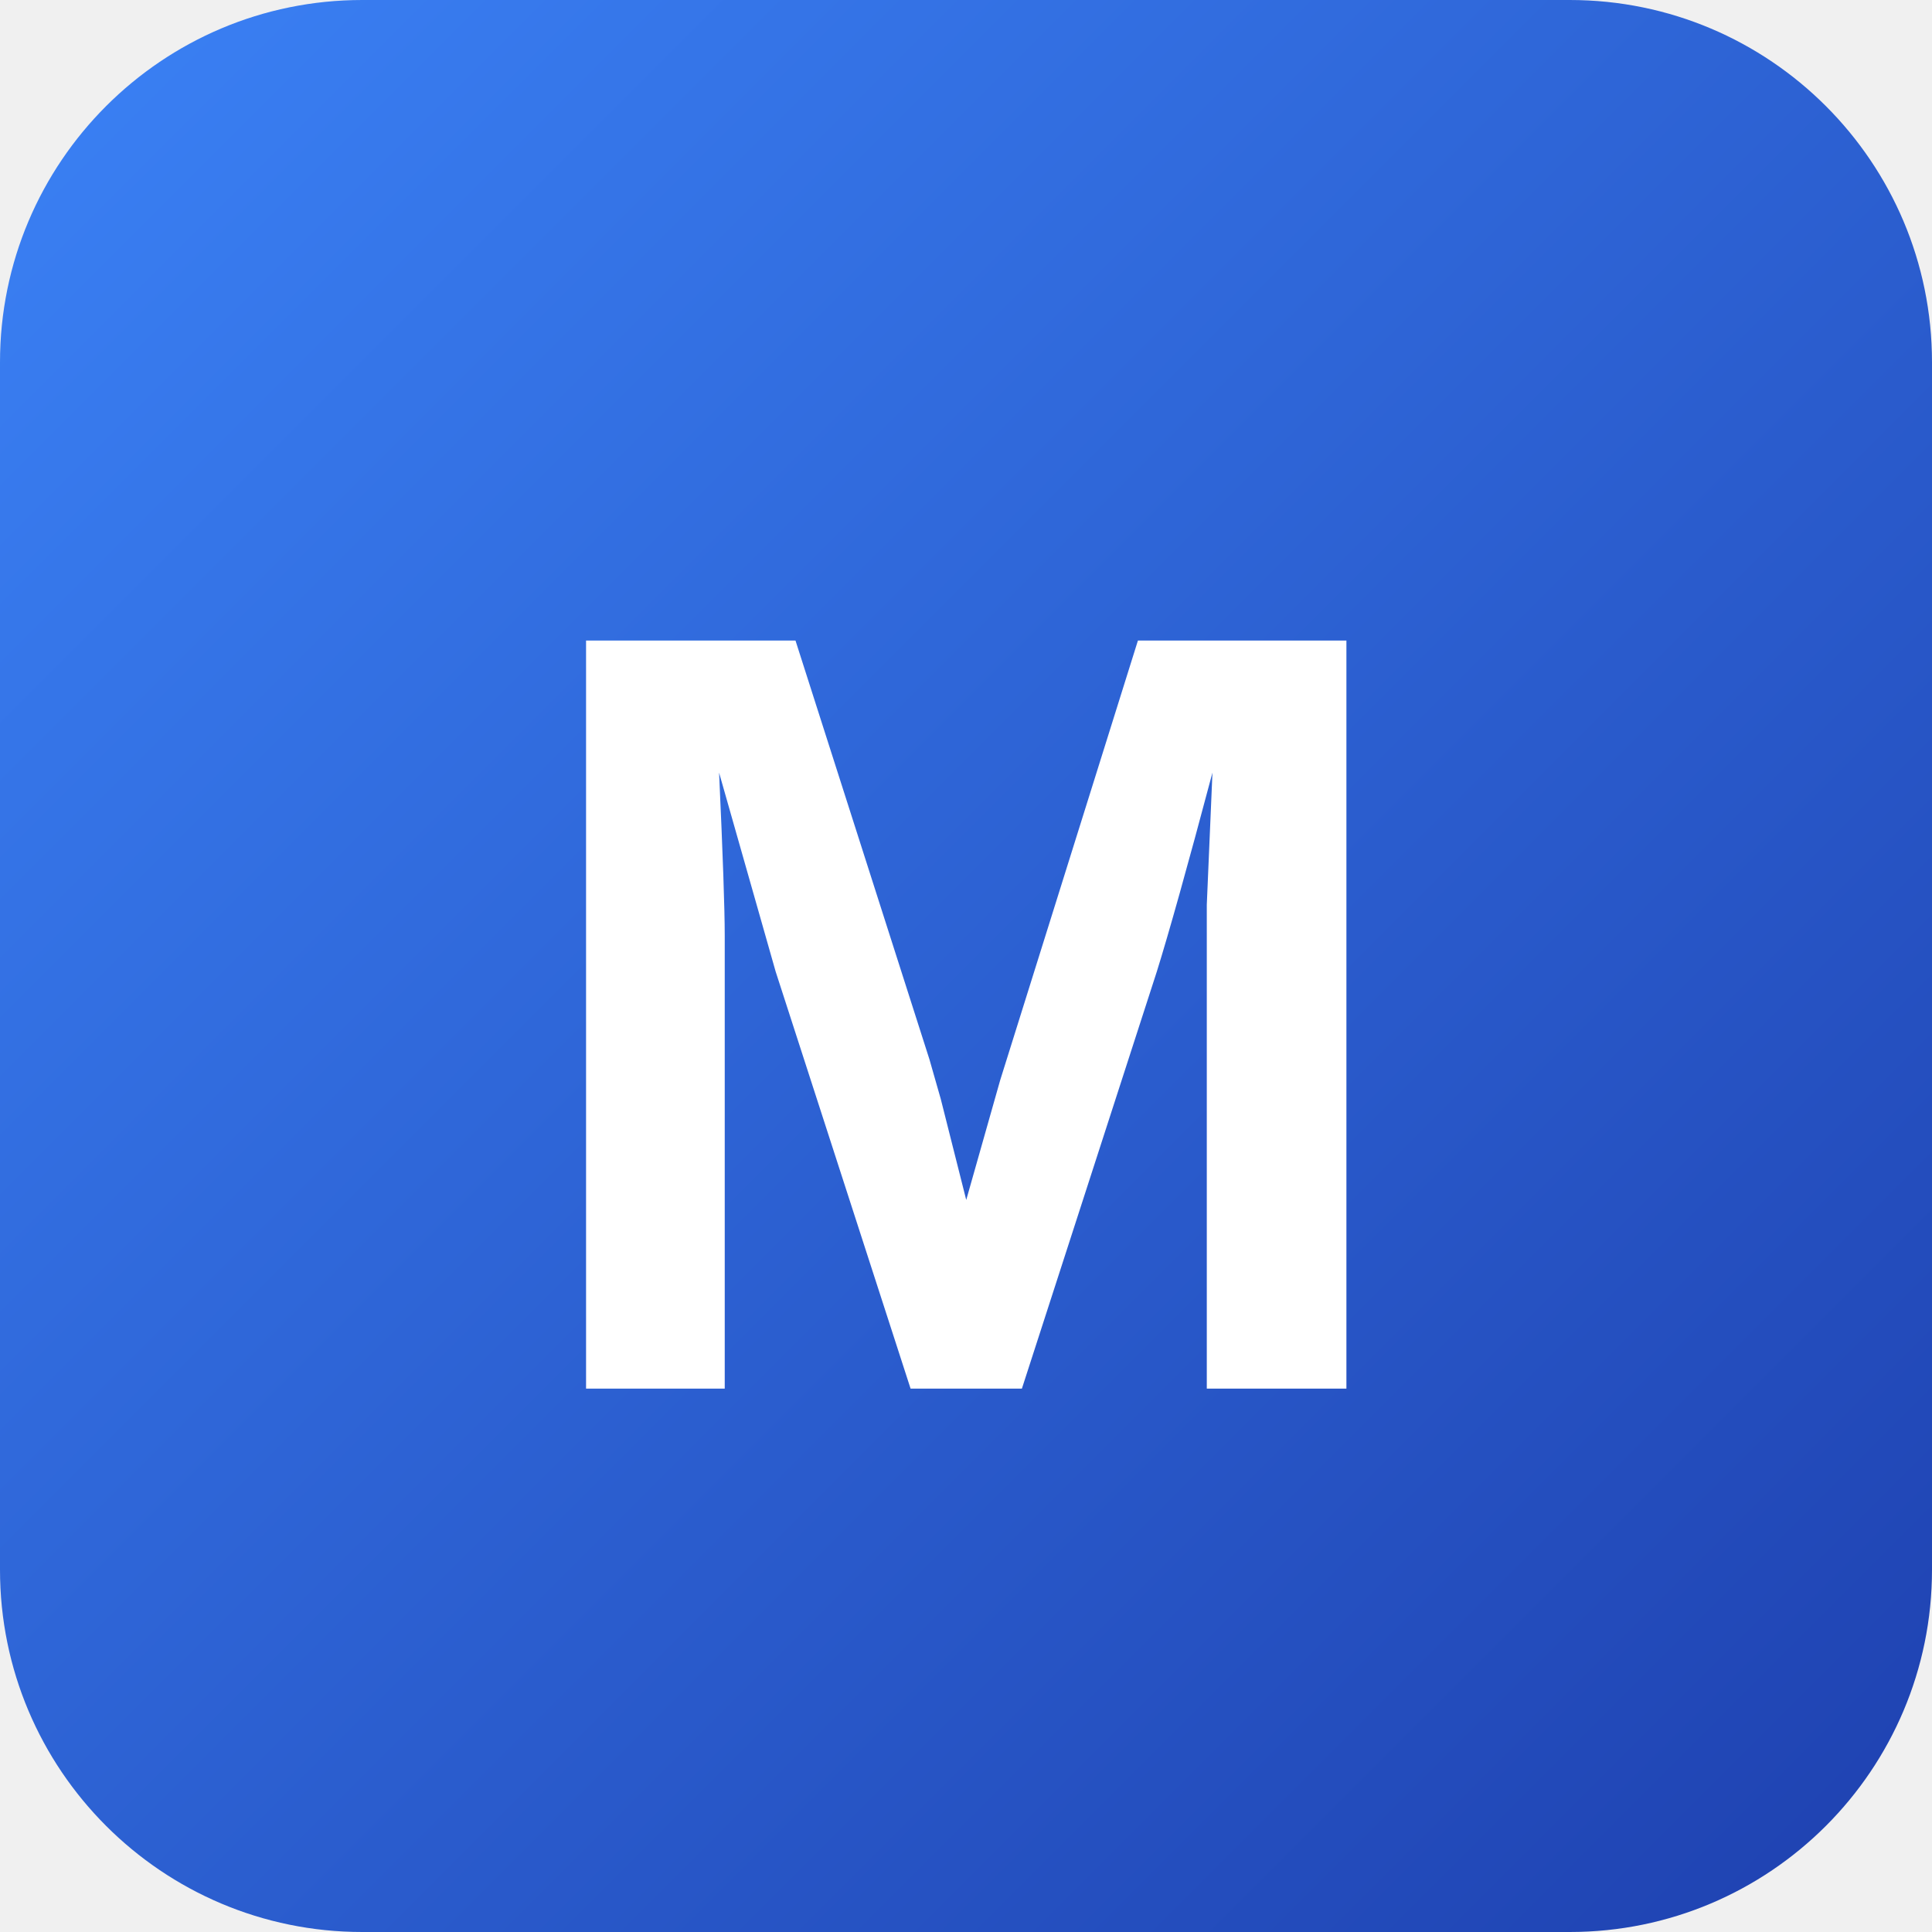
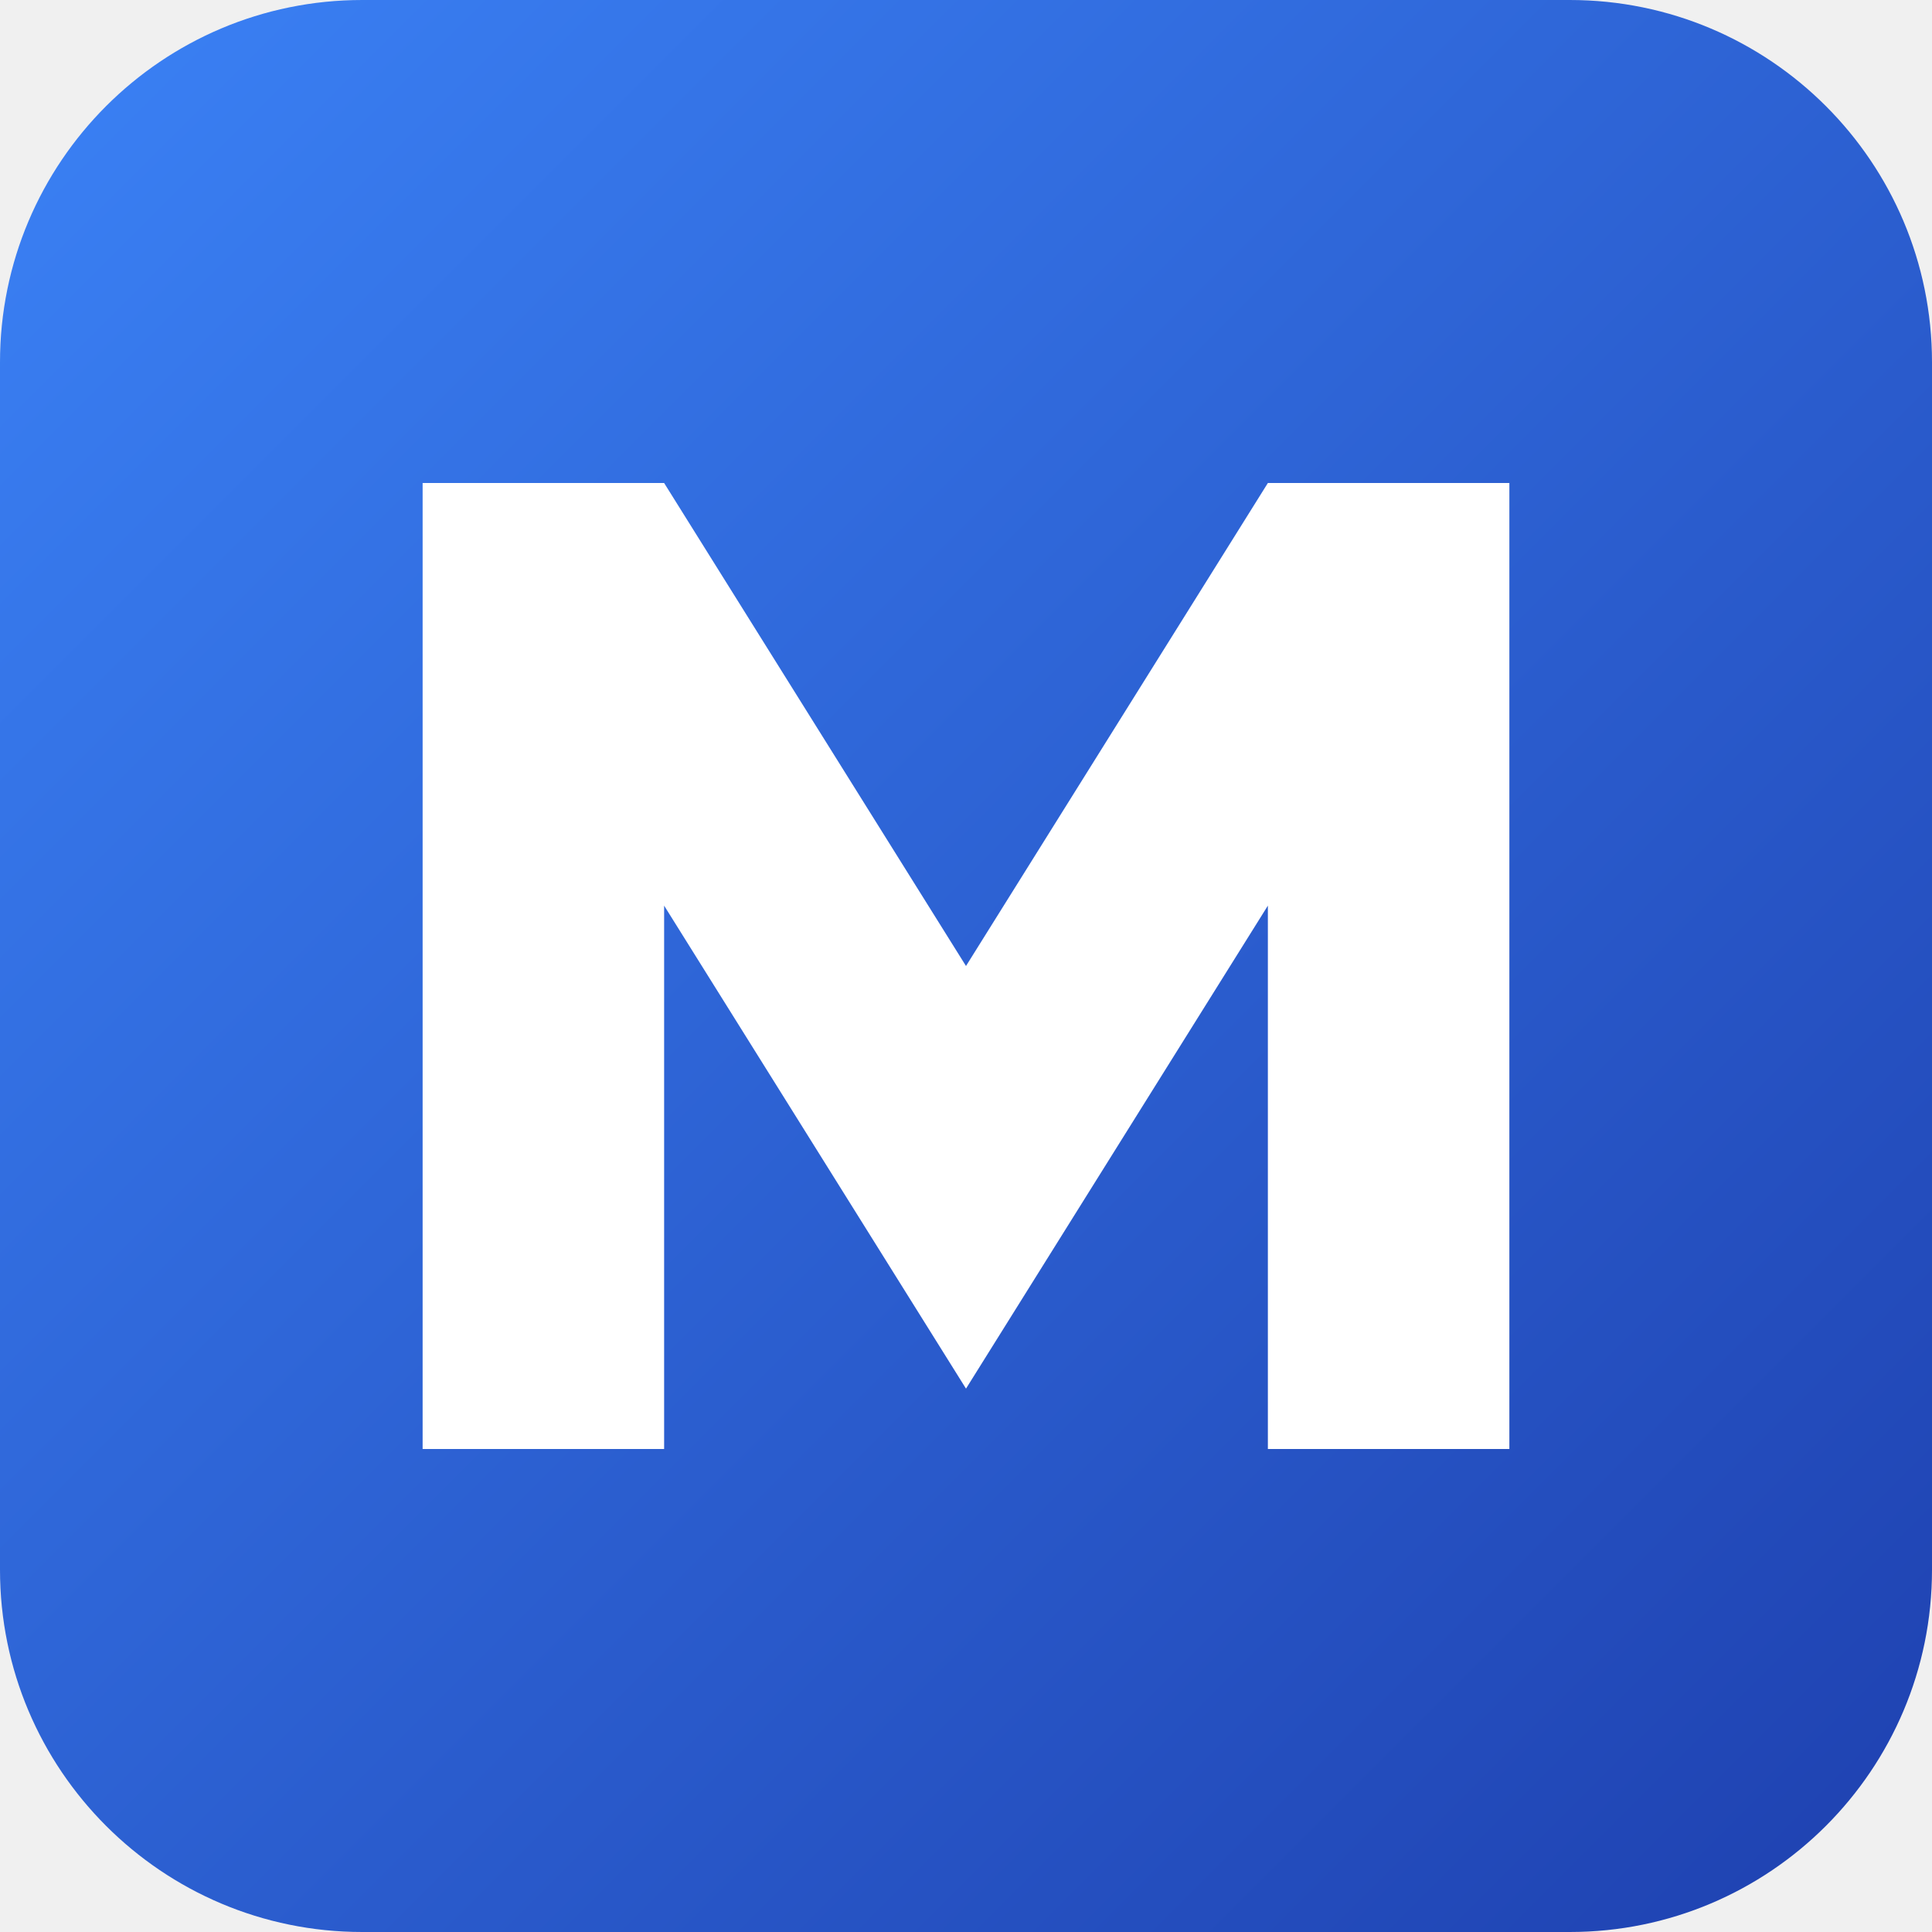
- <svg xmlns="http://www.w3.org/2000/svg" width="32" height="32" viewBox="0 0 32 32" fill="none">
+ <svg xmlns="http://www.w3.org/2000/svg" width="96" height="96" viewBox="0 0 32 32" fill="none">
  <rect width="32" height="32" rx="6" fill="url(#gradient)" />
-   <text x="16" y="23" font-family="Arial, sans-serif" font-size="18" font-weight="bold" text-anchor="middle" fill="white">M</text>
+   <path d="M7 24V8H11L16 16L21 8H25V24H21V15L16 23L11 15V24H7Z" fill="white" />
  <defs>
    <linearGradient id="gradient" x1="0%" y1="0%" x2="100%" y2="100%">
      <stop offset="0%" style="stop-color:#3b82f6;stop-opacity:1" />
      <stop offset="100%" style="stop-color:#1e40af;stop-opacity:1" />
    </linearGradient>
  </defs>
</svg>
